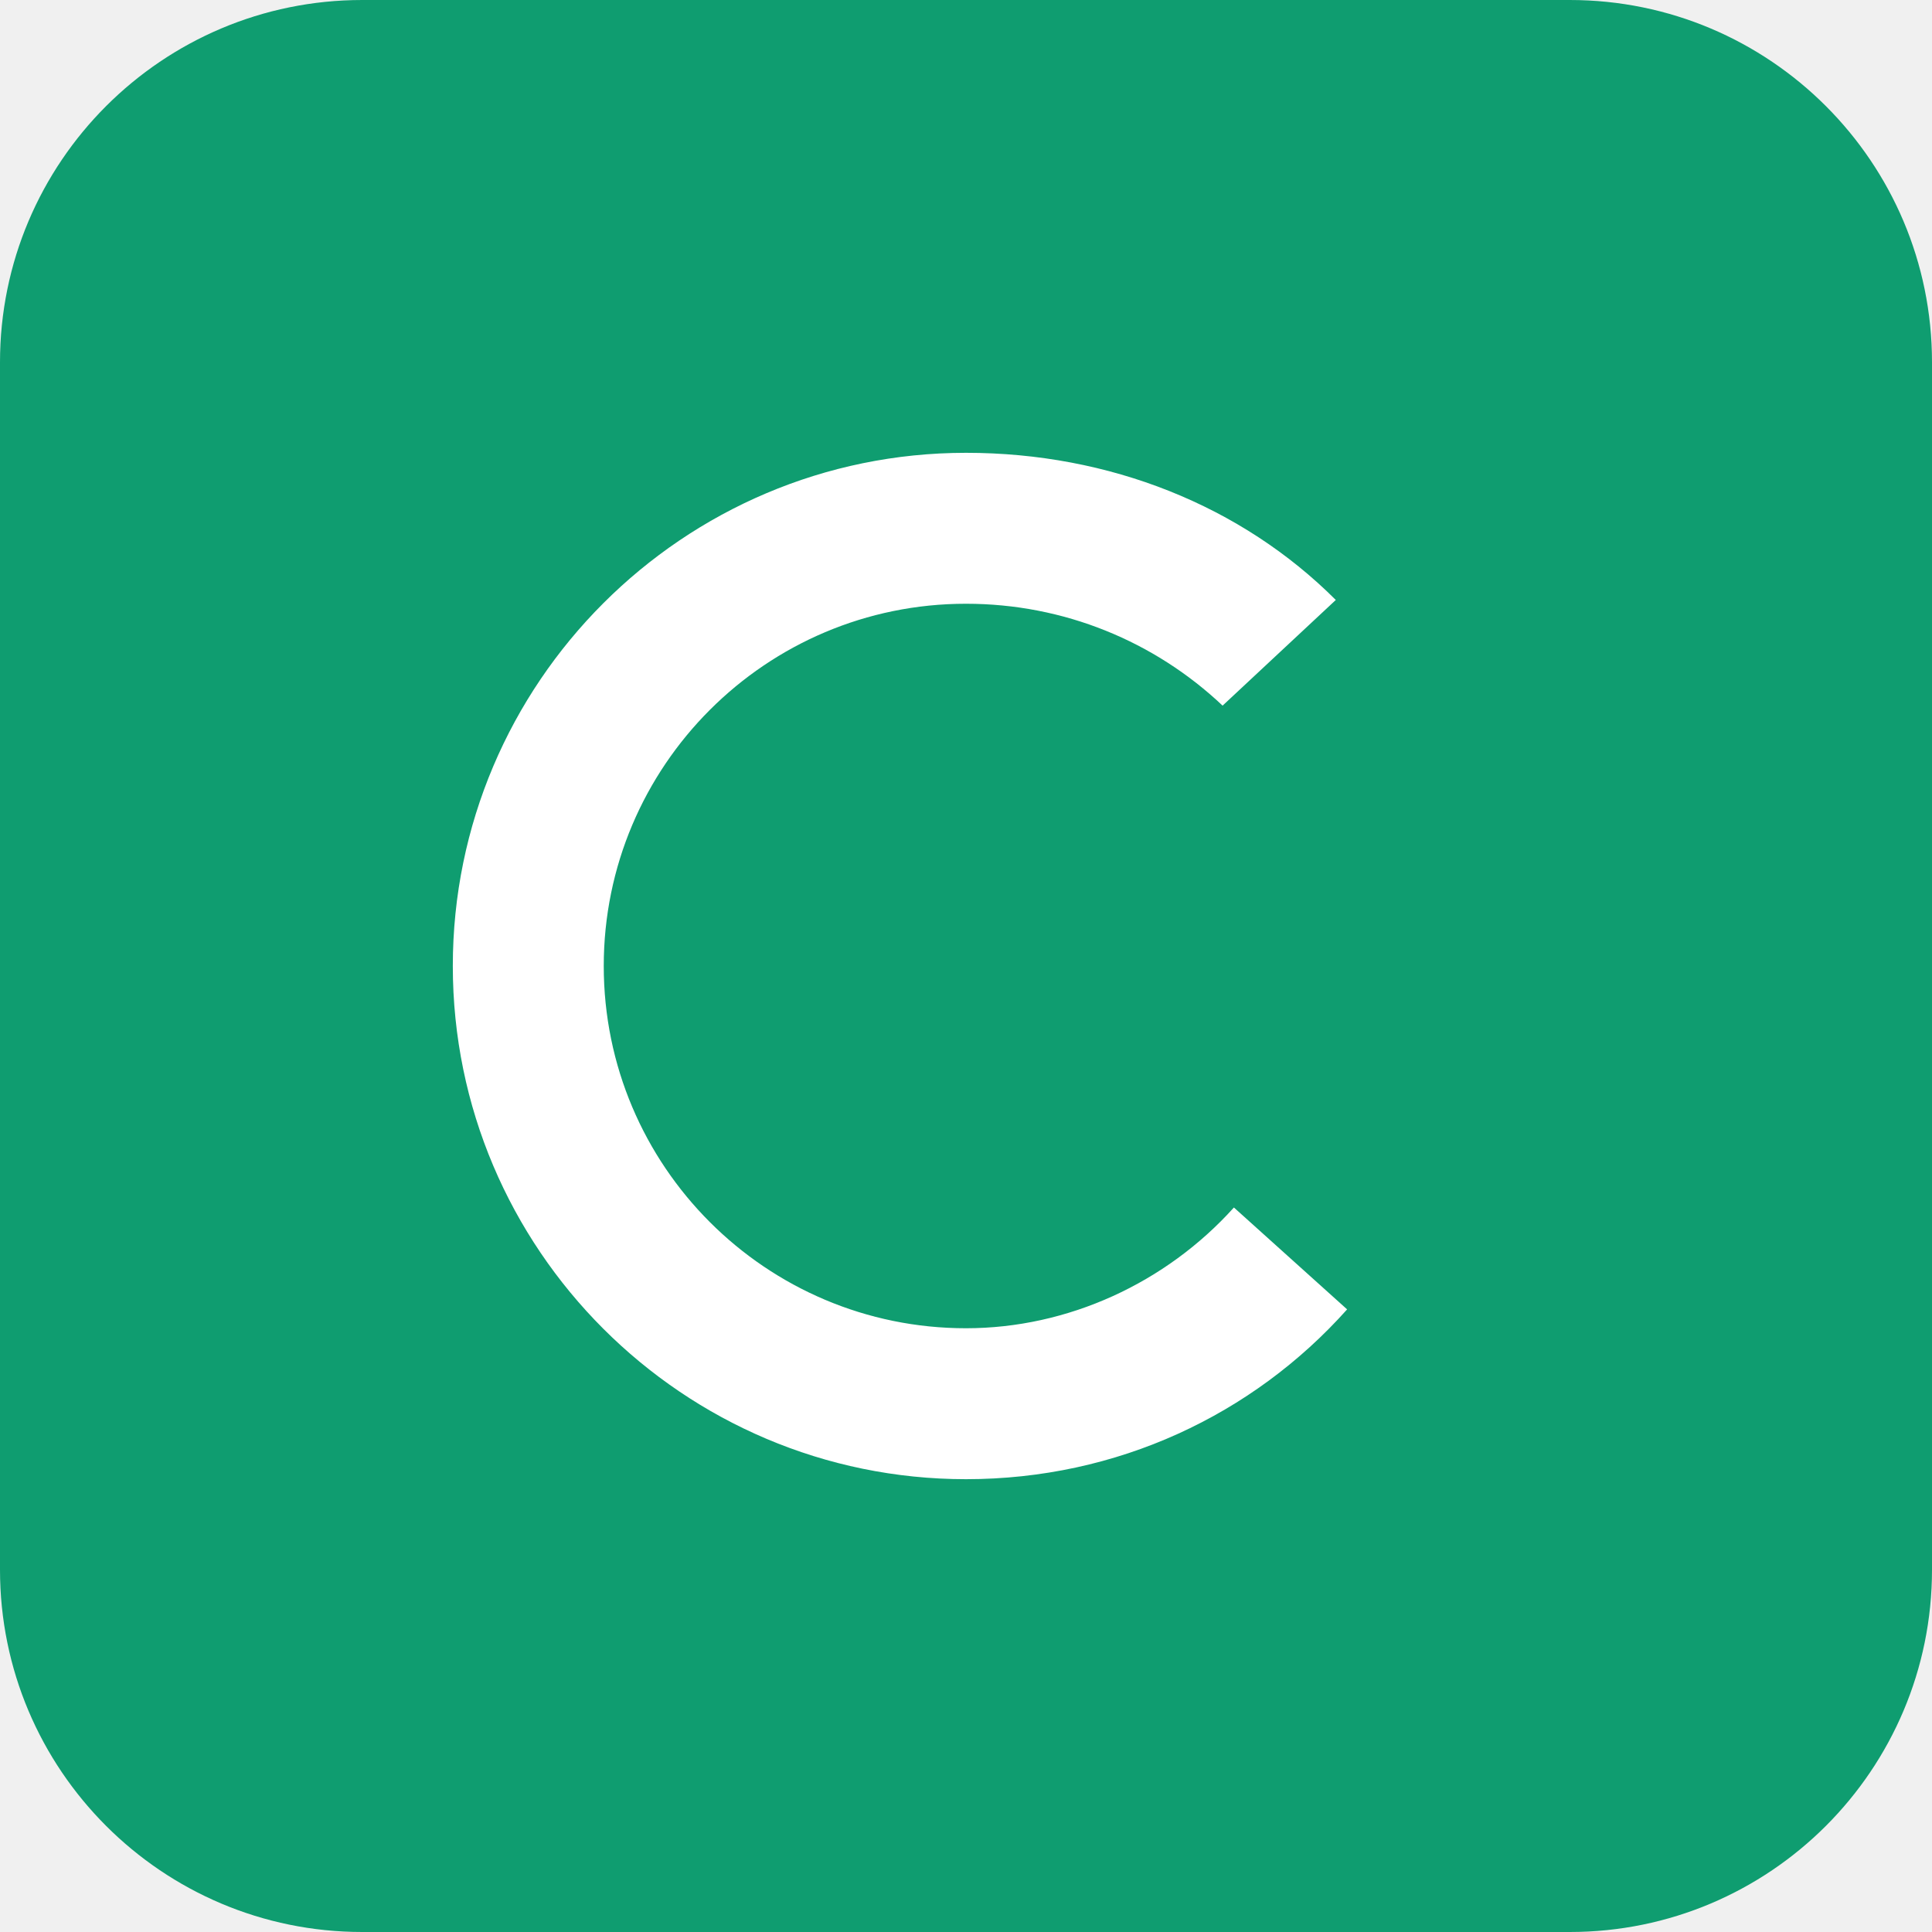
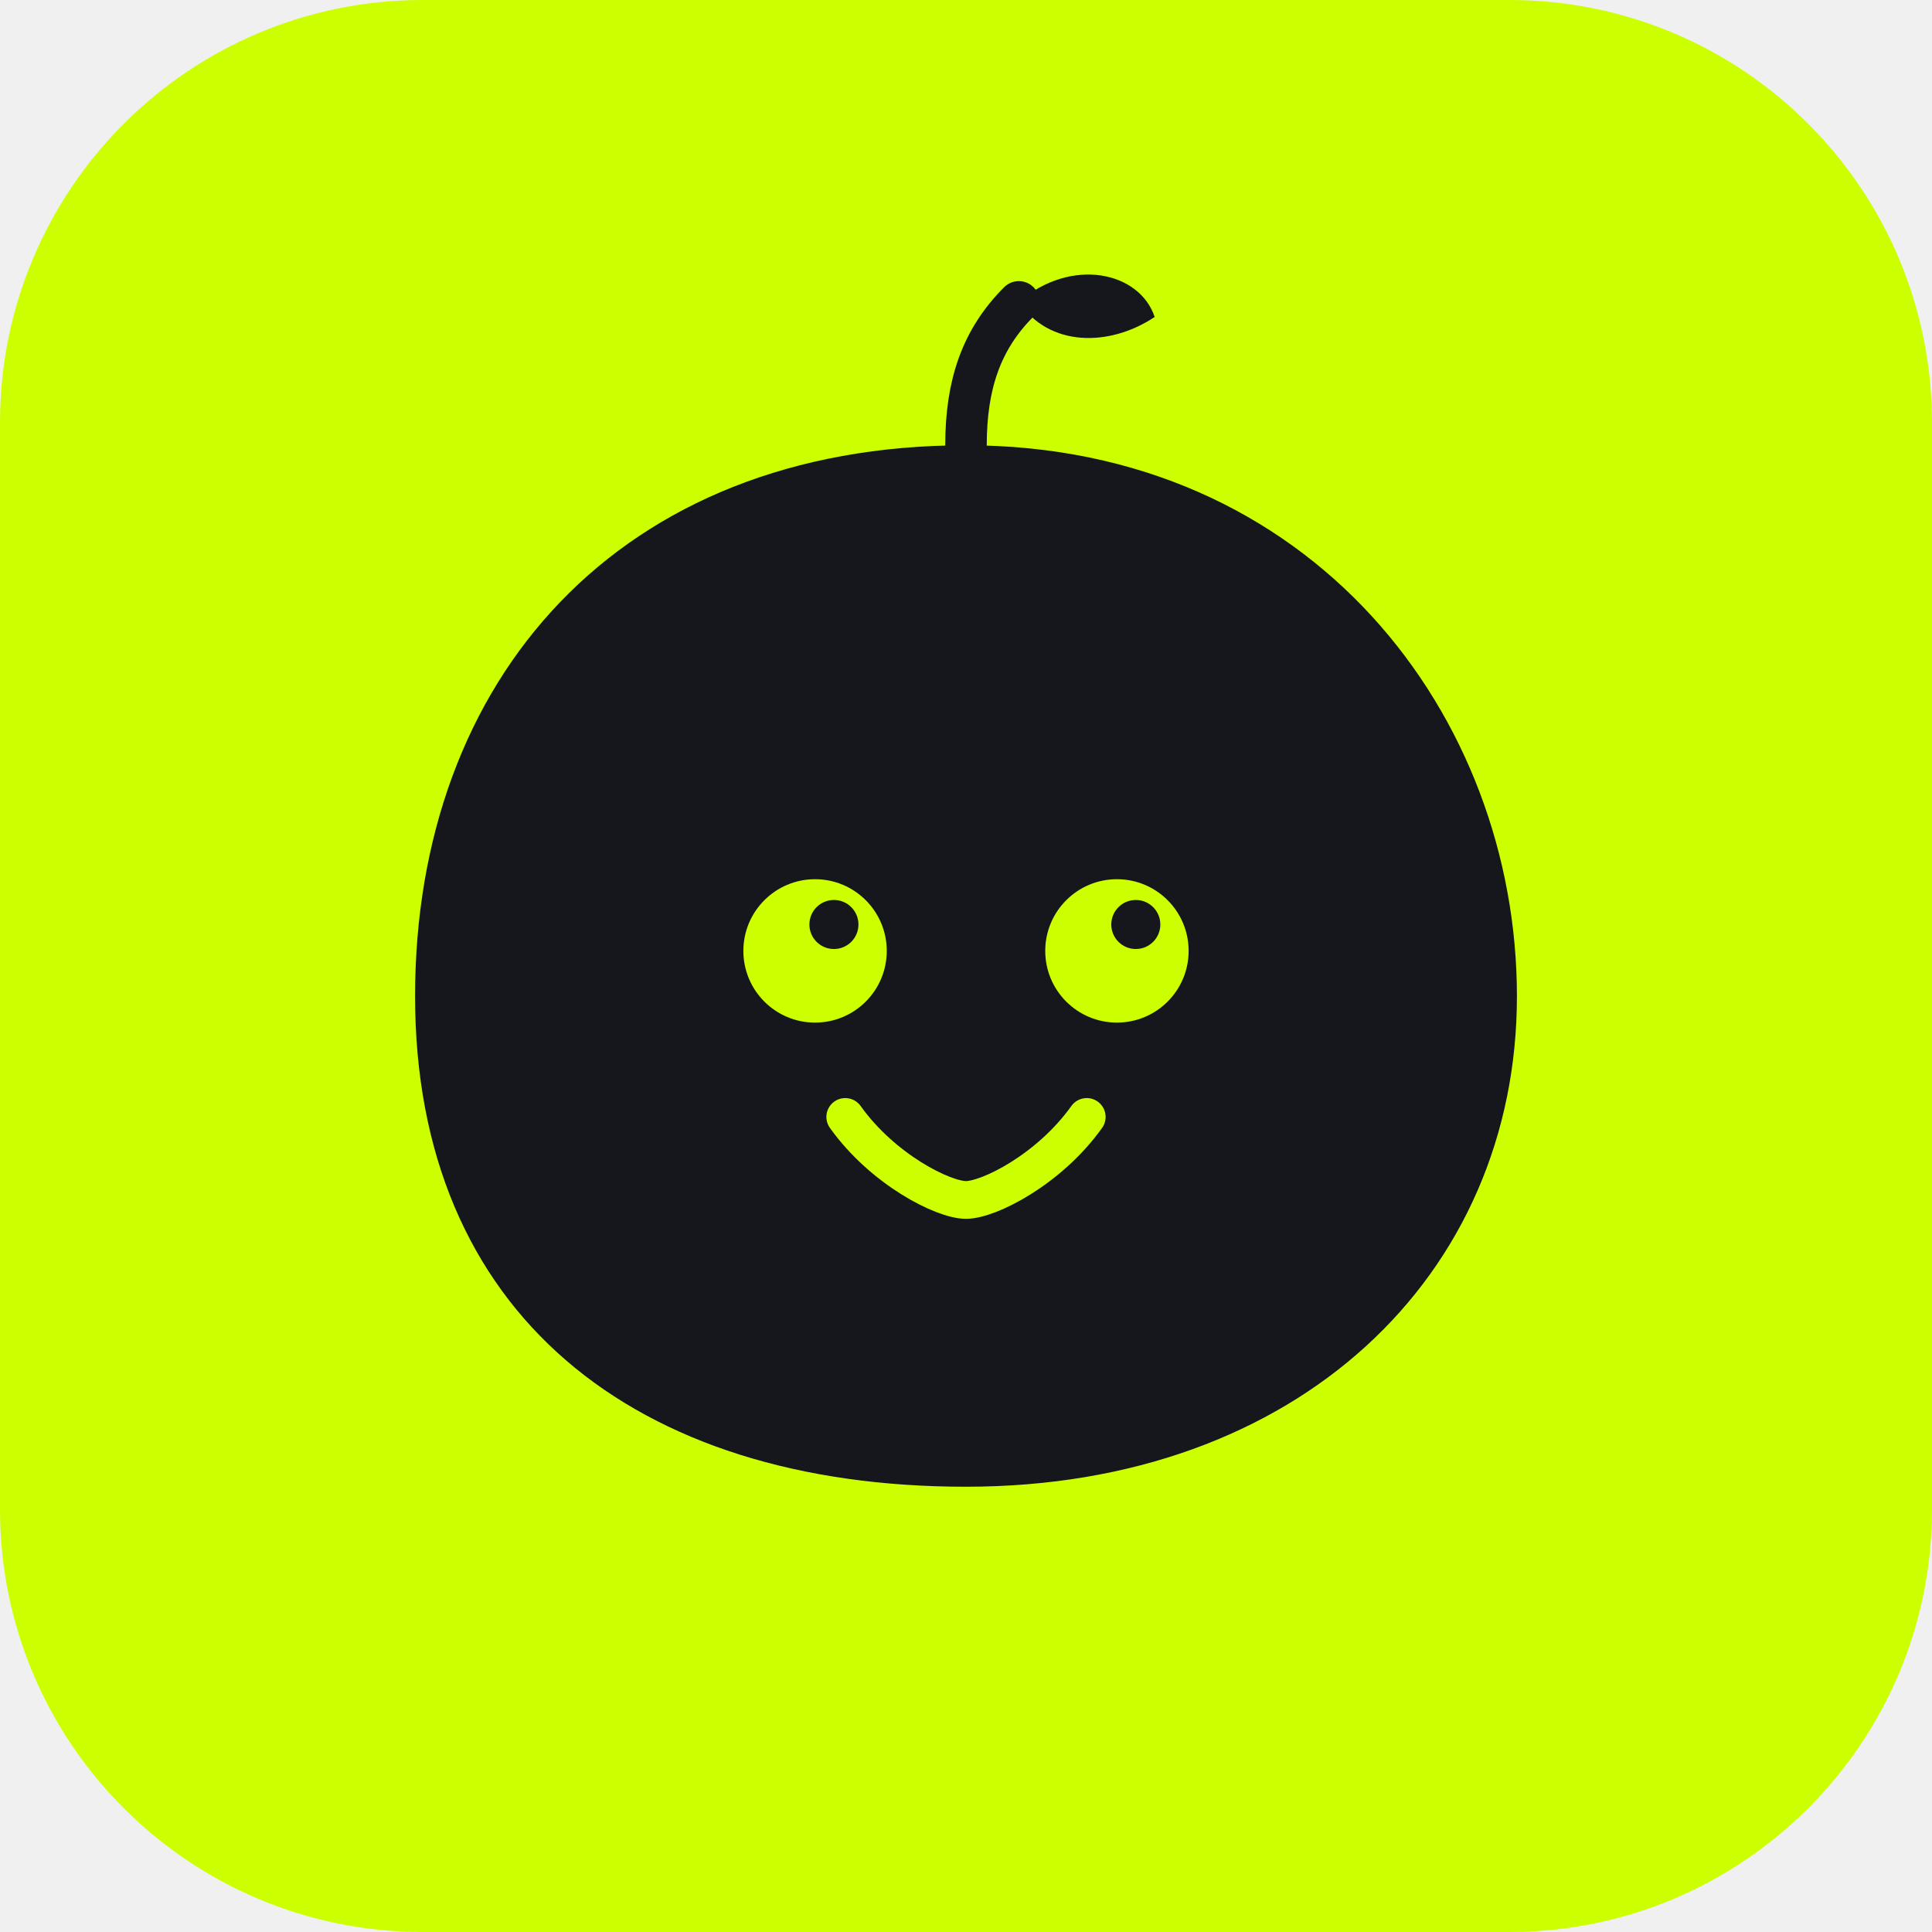
<svg xmlns="http://www.w3.org/2000/svg" viewBox="0 0 512 512">
-   <rect width="512" height="512" rx="96" fill="#0f9d70" />
-   <path d="M256 120c-75 0-136 61-136 136s61 136 136 136c40 0 76-17 101-45l-30-27c-18 20-44 32-71 32-53 0-96-43-96-96s43-96 96-96c26 0 50 10 68 27l30-28c-25-25-60-39-98-39z" fill="#ffffff" />
+   <rect width="512" height="512" rx="112" fill="#CCFF00" />
+   <g fill="#16171D">
+     <path d="M256 118c-92 0-146 62-146 146s58 130 146 130 146-56 146-130-54-146-146-146z" />
+   </g>
+   <g fill="#CCFF00">
+     <circle cx="216" cy="252" r="19" />
+     <circle cx="296" cy="252" r="19" />
+     <circle cx="221" cy="245" r="6.5" fill="#16171D" />
+     <circle cx="301" cy="245" r="6.5" fill="#16171D" />
+   </g>
+   <path d="M224 296c10 14 26 22 32 22s22-8 32-22" stroke="#CCFF00" stroke-width="10" stroke-linecap="round" fill="none" />
+   <path d="M256 118c0-16 4-28 14-38" stroke="#16171D" stroke-width="11" stroke-linecap="round" fill="none" />
+   <path d="M270 80c14-12 32-8 36 4-12 8-28 8-36-4z" fill="#16171D" />
</svg>
